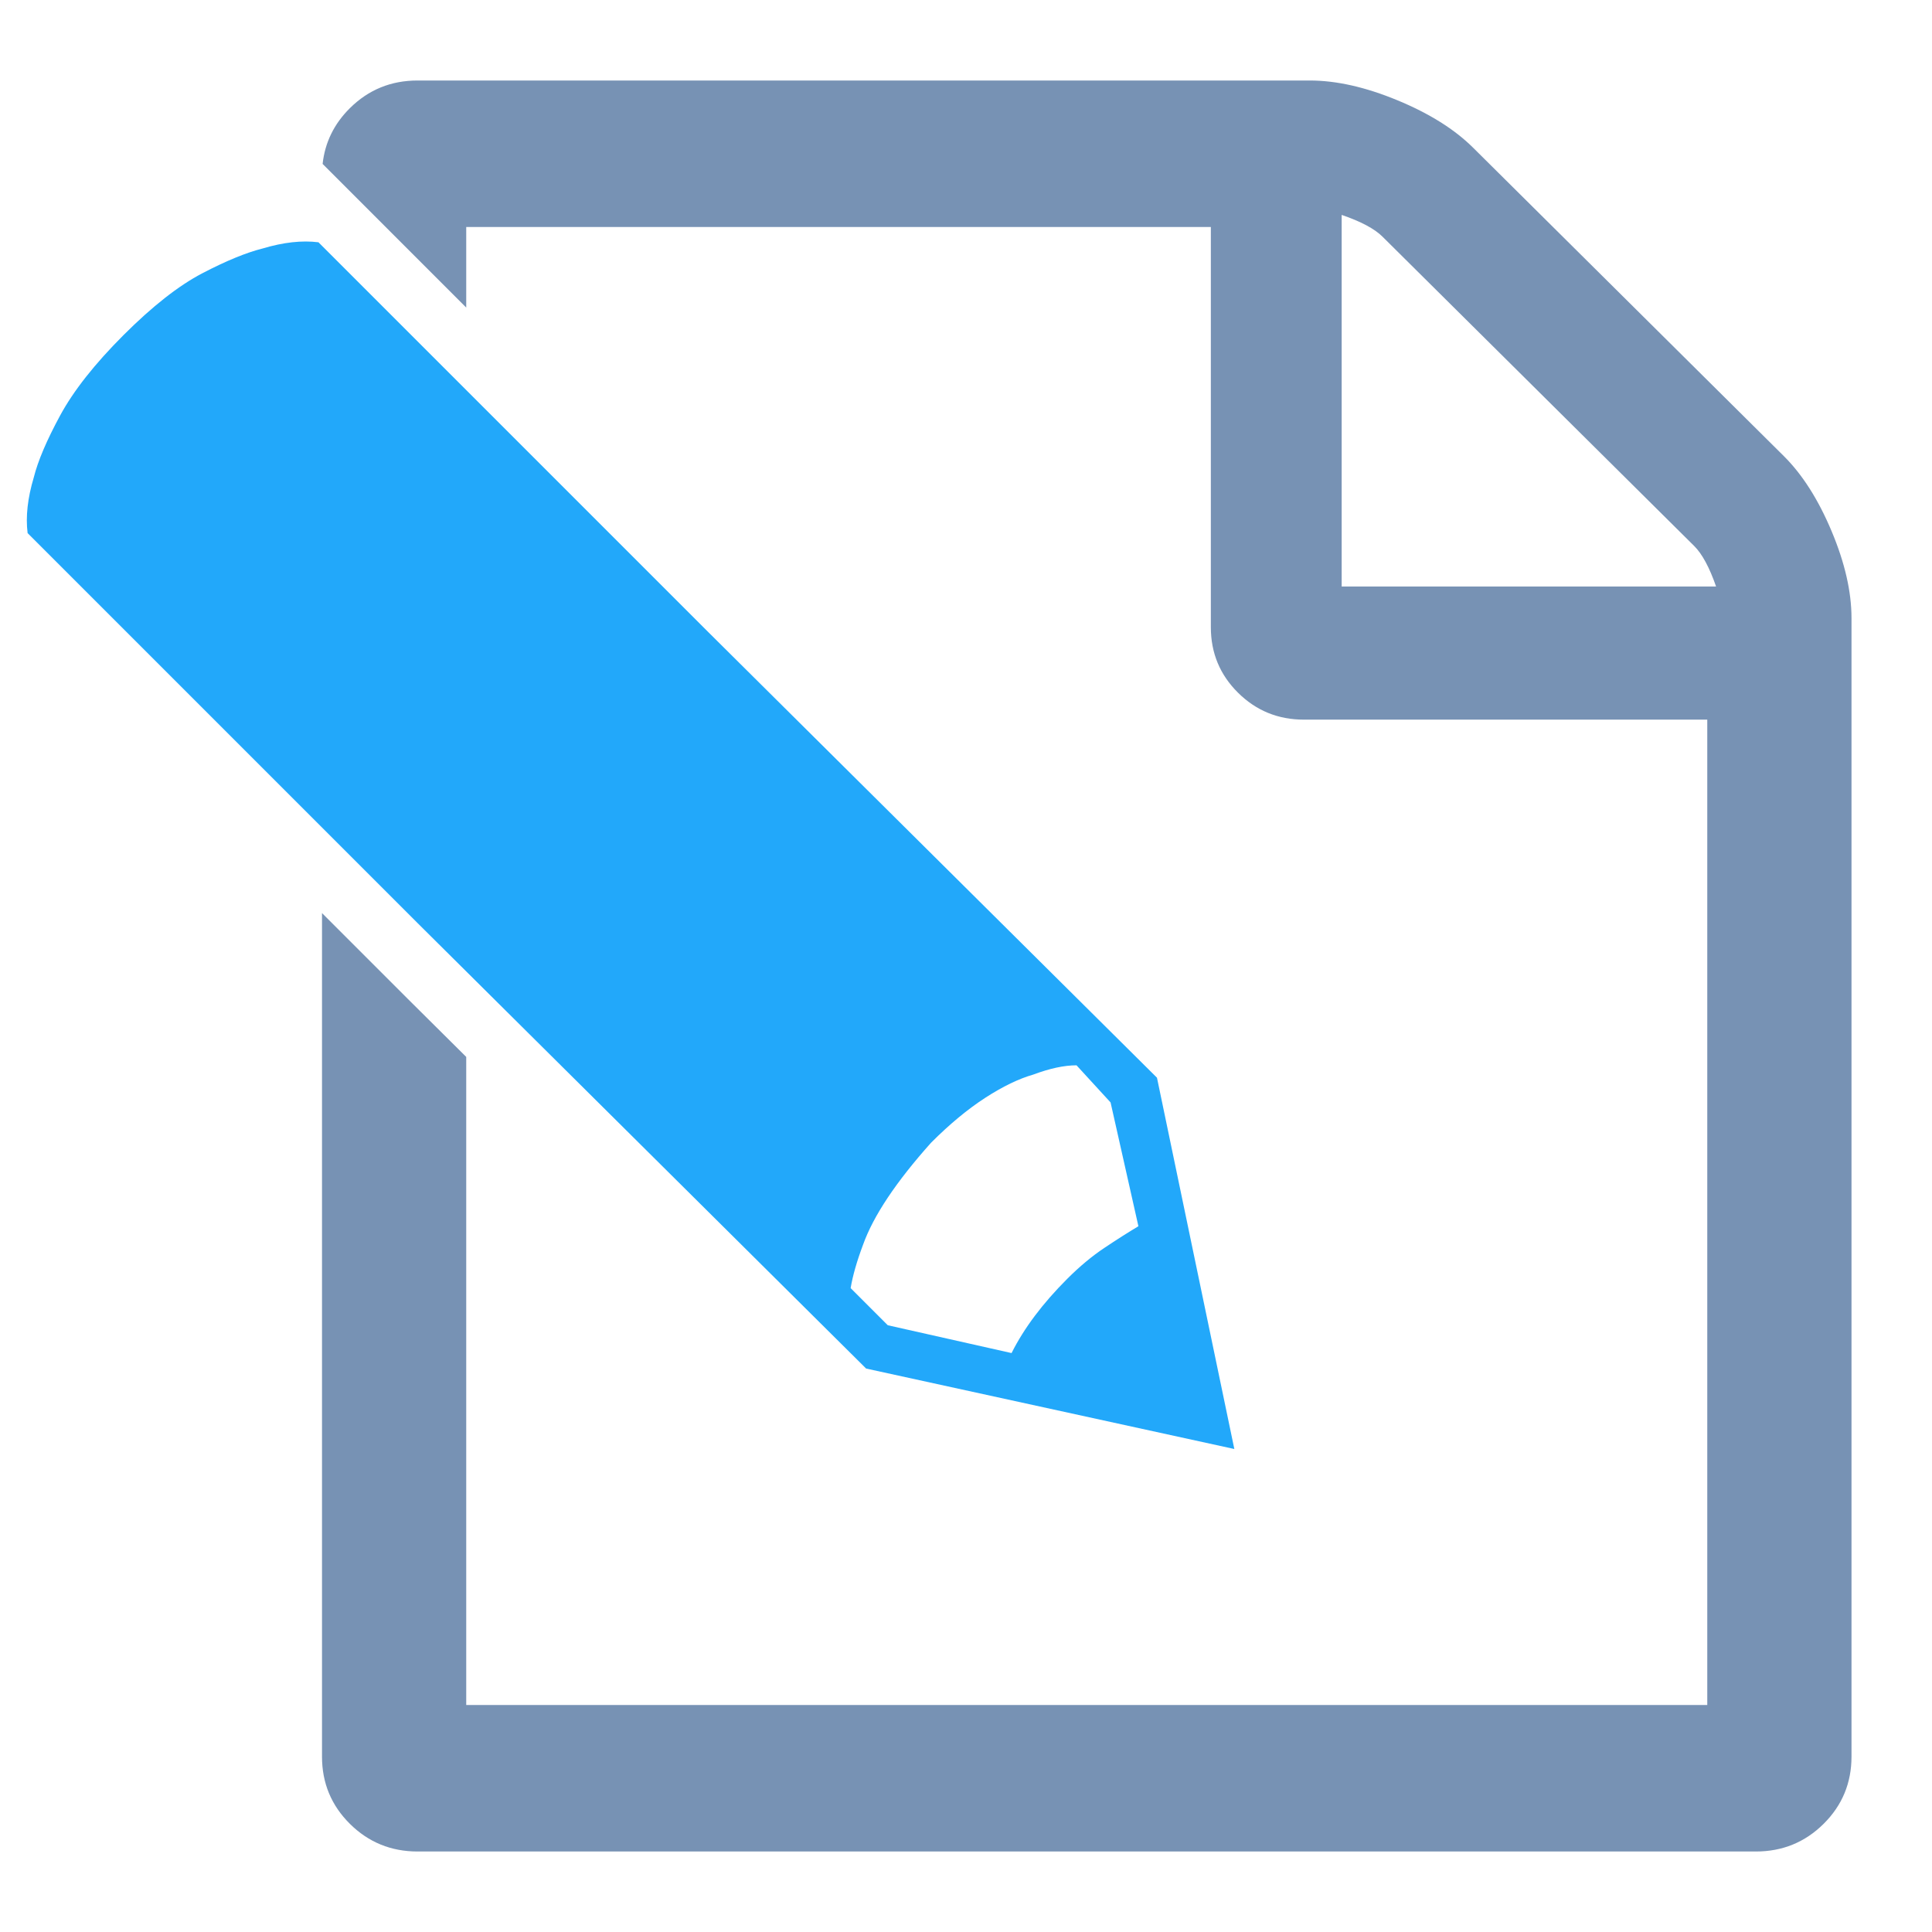
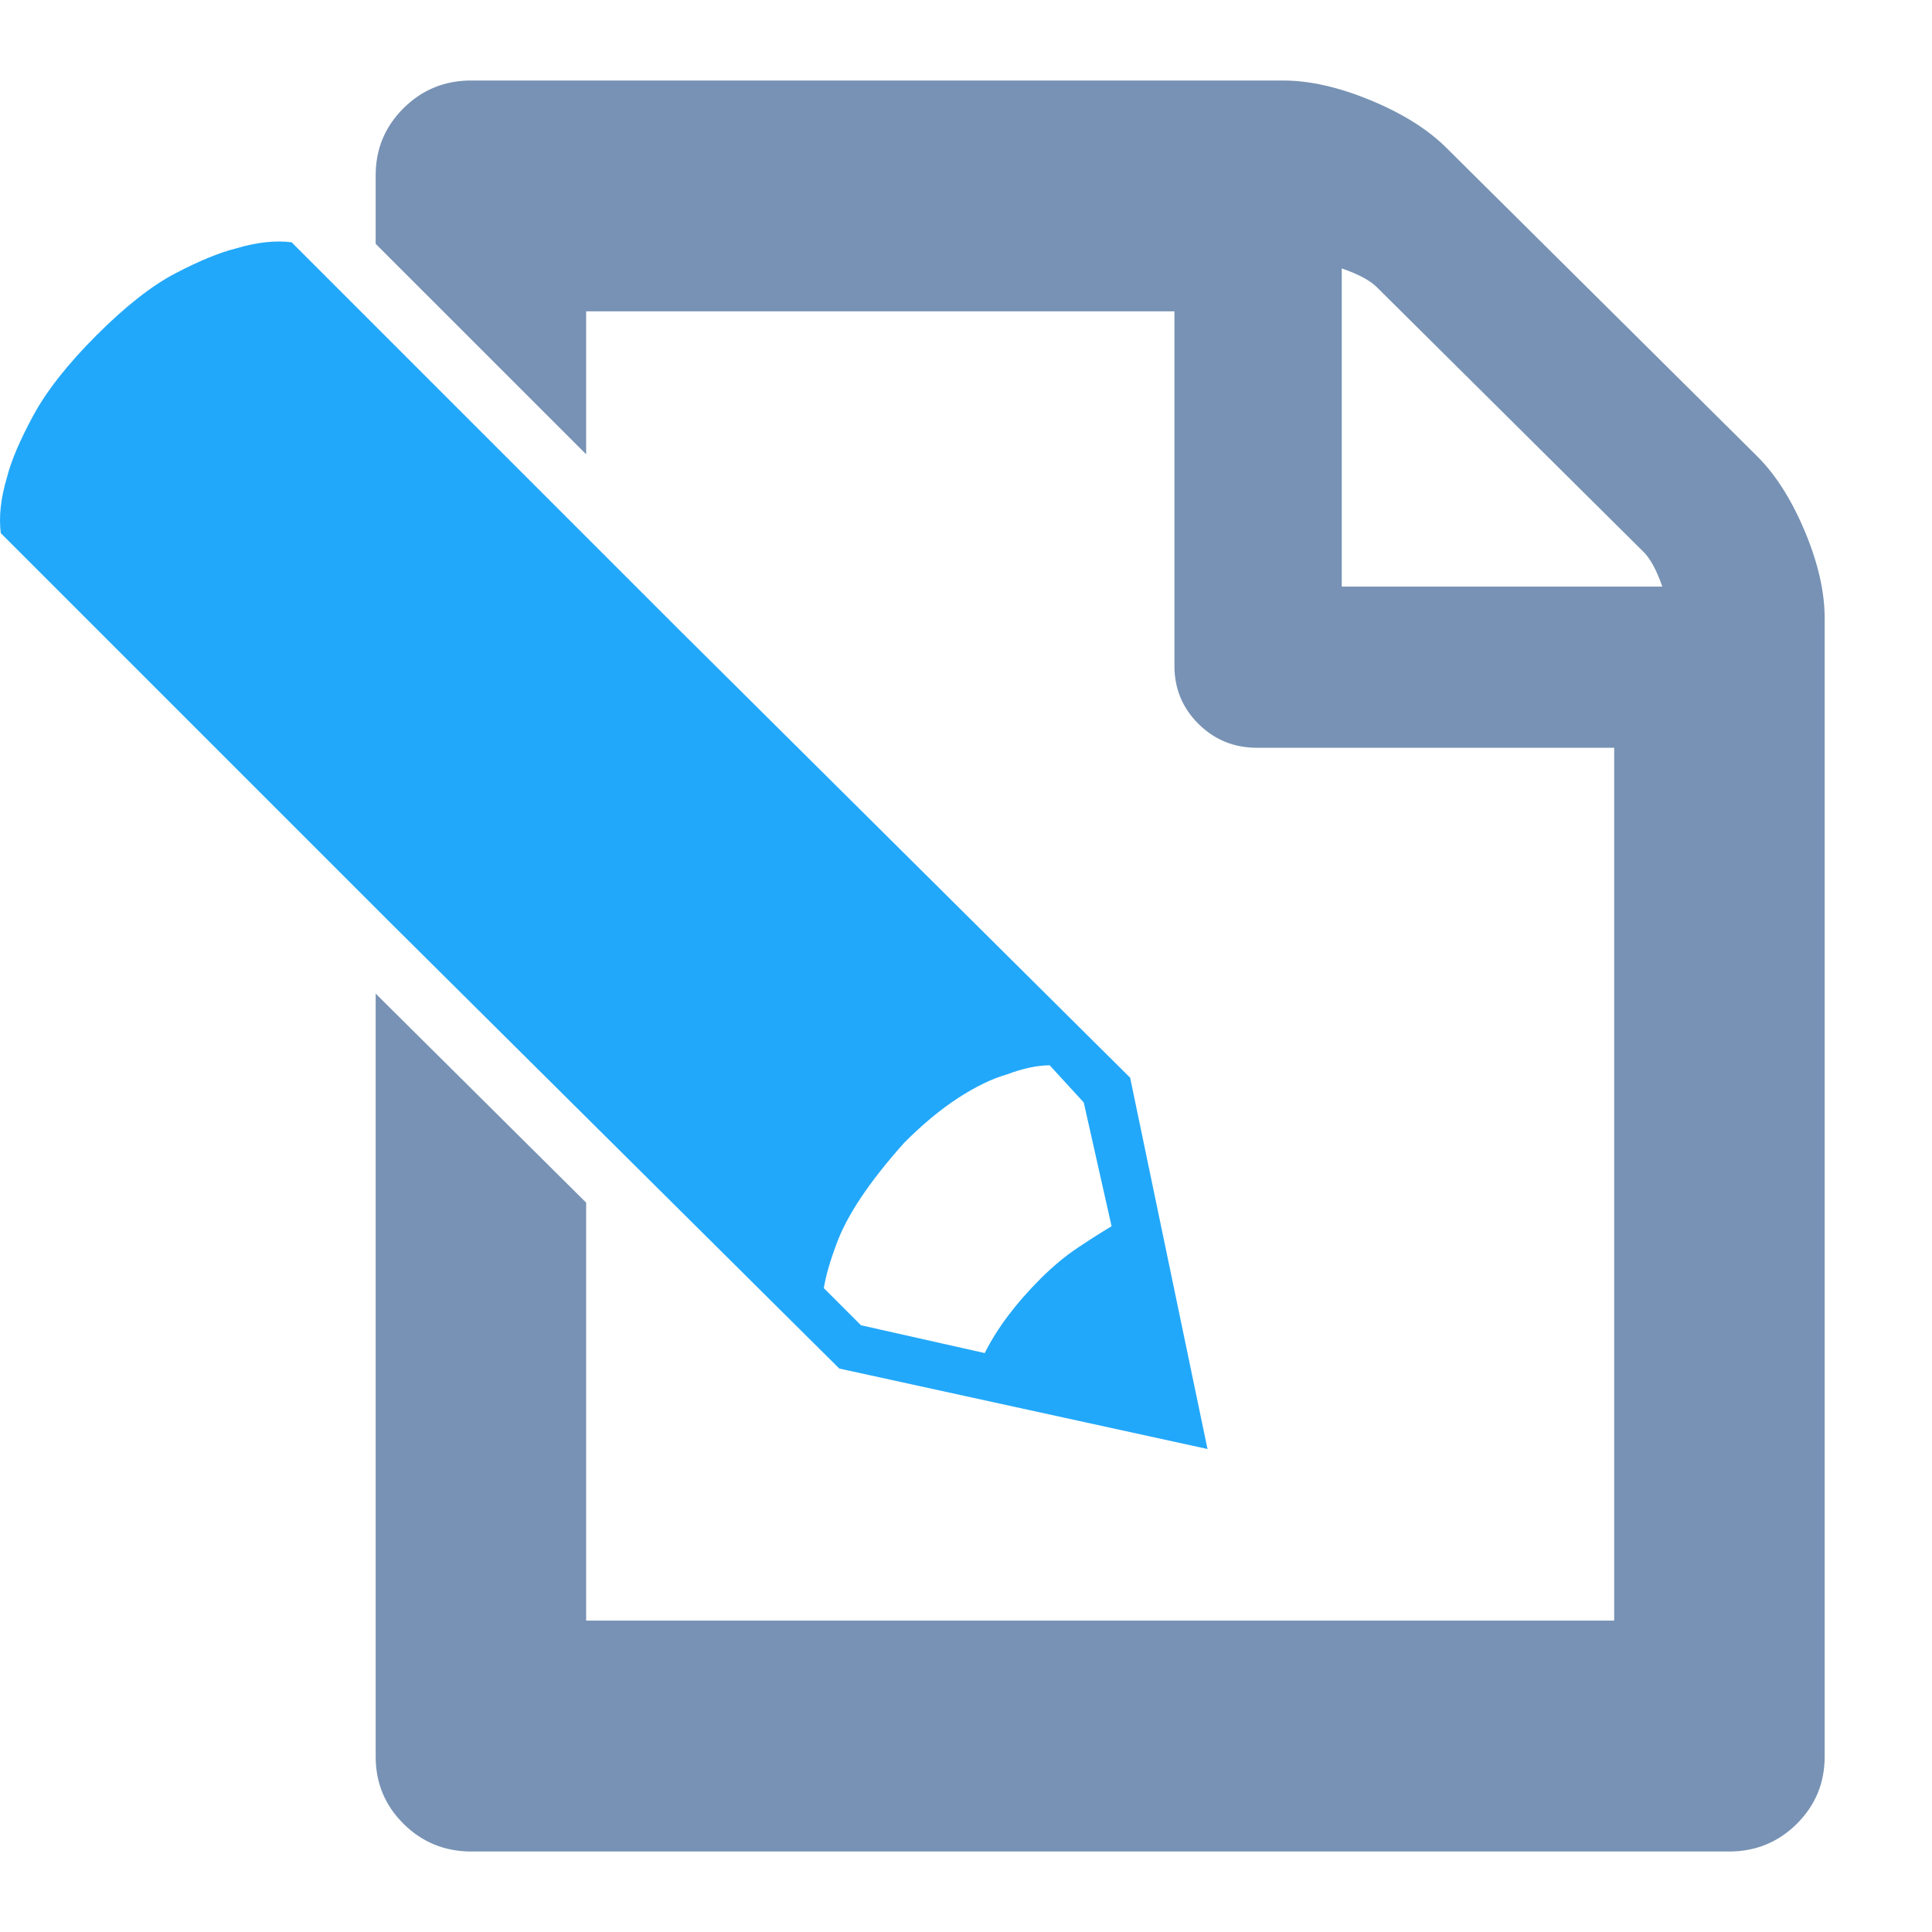
<svg xmlns="http://www.w3.org/2000/svg" width="72px" height="72px" viewBox="0 0 72 72" version="1.1">
  <defs />
  <g id="Page-1" stroke="none" stroke-width="1" fill="none" fill-rule="evenodd">
    <g id="edit">
-       <path d="M42.397,12.488 C43.473,13.564 44.261,14.564 44.76,15.486 C45.26,16.409 45.587,17.177 45.741,17.792 C45.971,18.561 46.048,19.253 45.971,19.868 L31.442,34.397 L14.722,51.002 L1,54 L3.883,40.163 L20.603,23.558 L35.132,9.029 C35.747,8.952 36.439,9.029 37.208,9.259 C37.823,9.413 38.572,9.721 39.456,10.182 C40.34,10.643 41.32,11.412 42.397,12.488 Z M15.299,48.004 C15.222,47.543 15.068,47.004 14.837,46.389 C14.453,45.313 13.607,44.045 12.3,42.584 C11.609,41.892 10.936,41.335 10.283,40.912 C9.629,40.489 9.033,40.201 8.495,40.047 C7.88,39.817 7.342,39.701 6.881,39.701 L5.612,41.085 L4.575,45.698 C4.959,45.928 5.382,46.197 5.843,46.505 C6.304,46.812 6.766,47.197 7.227,47.658 C8.149,48.58 8.841,49.503 9.302,50.425 L13.915,49.388 L15.299,48.004 Z" id="✎" fill="#22A8FA" transform="translate(23.5, 31.5) scale(-1, 1) translate(-23.5, -31.5) " />
-       <path d="M12,34.028 L15.206,37.234 L17.375,39.388 L17.375,63.54 L63.625,63.54 L63.625,26.819 L48.594,26.819 C47.63,26.819 46.811,26.484 46.137,25.815 C45.462,25.146 45.125,24.333 45.125,23.376 L45.125,8.459 L17.375,8.459 L17.375,11.462 L12.023,6.109 C12.11,5.31 12.449,4.617 13.039,4.031 C13.732,3.344 14.573,3 15.562,3 L48.812,3 C49.802,3 50.891,3.246 52.078,3.737 C53.266,4.228 54.206,4.817 54.898,5.504 L66.477,16.996 C67.169,17.683 67.763,18.616 68.258,19.795 C68.753,20.973 69,22.054 69,23.036 L69,65.464 C69,66.446 68.654,67.281 67.961,67.969 C67.268,68.656 66.427,69 65.437,69 L15.562,69 C14.573,69 13.732,68.656 13.039,67.969 C12.346,67.281 12,66.446 12,65.464 L12,34.028 Z M50,8.009 L50,21.857 L63.953,21.857 C63.706,21.145 63.434,20.642 63.137,20.347 L51.521,8.819 C51.225,8.525 50.717,8.254 50,8.009 Z" id="Combined-Shape" fill="#7792B4" />
+       <path d="M41.397,12.488 C42.473,13.564 43.261,14.564 43.76,15.486 C44.26,16.409 44.587,17.177 44.741,17.792 C44.971,18.561 45.048,19.253 44.971,19.868 L30.442,34.397 L13.722,51.002 L0,54 L2.883,40.163 L19.603,23.558 L34.132,9.029 C34.747,8.952 35.439,9.029 36.208,9.259 C36.823,9.413 37.572,9.721 38.456,10.182 C39.34,10.643 40.32,11.412 41.397,12.488 Z M14.299,48.004 C14.222,47.543 14.068,47.004 13.837,46.389 C13.453,45.313 12.607,44.045 11.3,42.584 C10.609,41.892 9.936,41.335 9.283,40.912 C8.629,40.489 8.033,40.201 7.495,40.047 C6.88,39.817 6.342,39.701 5.881,39.701 L4.612,41.085 L3.575,45.698 C3.959,45.928 4.382,46.197 4.843,46.505 C5.304,46.812 5.766,47.197 6.227,47.658 C7.149,48.58 7.841,49.503 8.302,50.425 L12.915,49.388 L14.299,48.004 Z" id="✎" fill="#22A8FA" transform="translate(22.5, 31.5) scale(-1, 1) translate(-22.5, -31.5) " />
+       <path d="M14,37.028 L14.206,37.234 L21.844,44.819 L21.844,60.396 L60.156,60.396 L60.156,27.867 L46.841,27.867 C45.987,27.867 45.262,27.571 44.664,26.978 C44.067,26.385 43.768,25.665 43.768,24.818 L43.768,11.603 L21.844,11.603 L21.844,16.93 L14,9.087 L14,6.536 C14,5.554 14.346,4.719 15.039,4.031 C15.732,3.344 16.573,3 17.562,3 L47.812,3 C48.802,3 49.891,3.246 51.078,3.737 C52.266,4.228 53.206,4.817 53.898,5.504 L65.477,16.996 C66.169,17.683 66.763,18.616 67.258,19.795 C67.753,20.973 68,22.054 68,23.036 L68,65.464 C68,66.446 67.654,67.281 66.961,67.969 C66.268,68.656 65.427,69 64.437,69 L17.562,69 C16.573,69 15.732,68.656 15.039,67.969 C14.346,67.281 14,66.446 14,65.464 L14,37.028 Z M50.003,10.004 L50.003,21.862 L61.95,21.862 C61.738,21.252 61.505,20.821 61.251,20.569 L51.306,10.698 C51.052,10.446 50.617,10.215 50.003,10.004 Z" id="Combined-Shape" fill="#7792B4" />
    </g>
  </g>
</svg>
